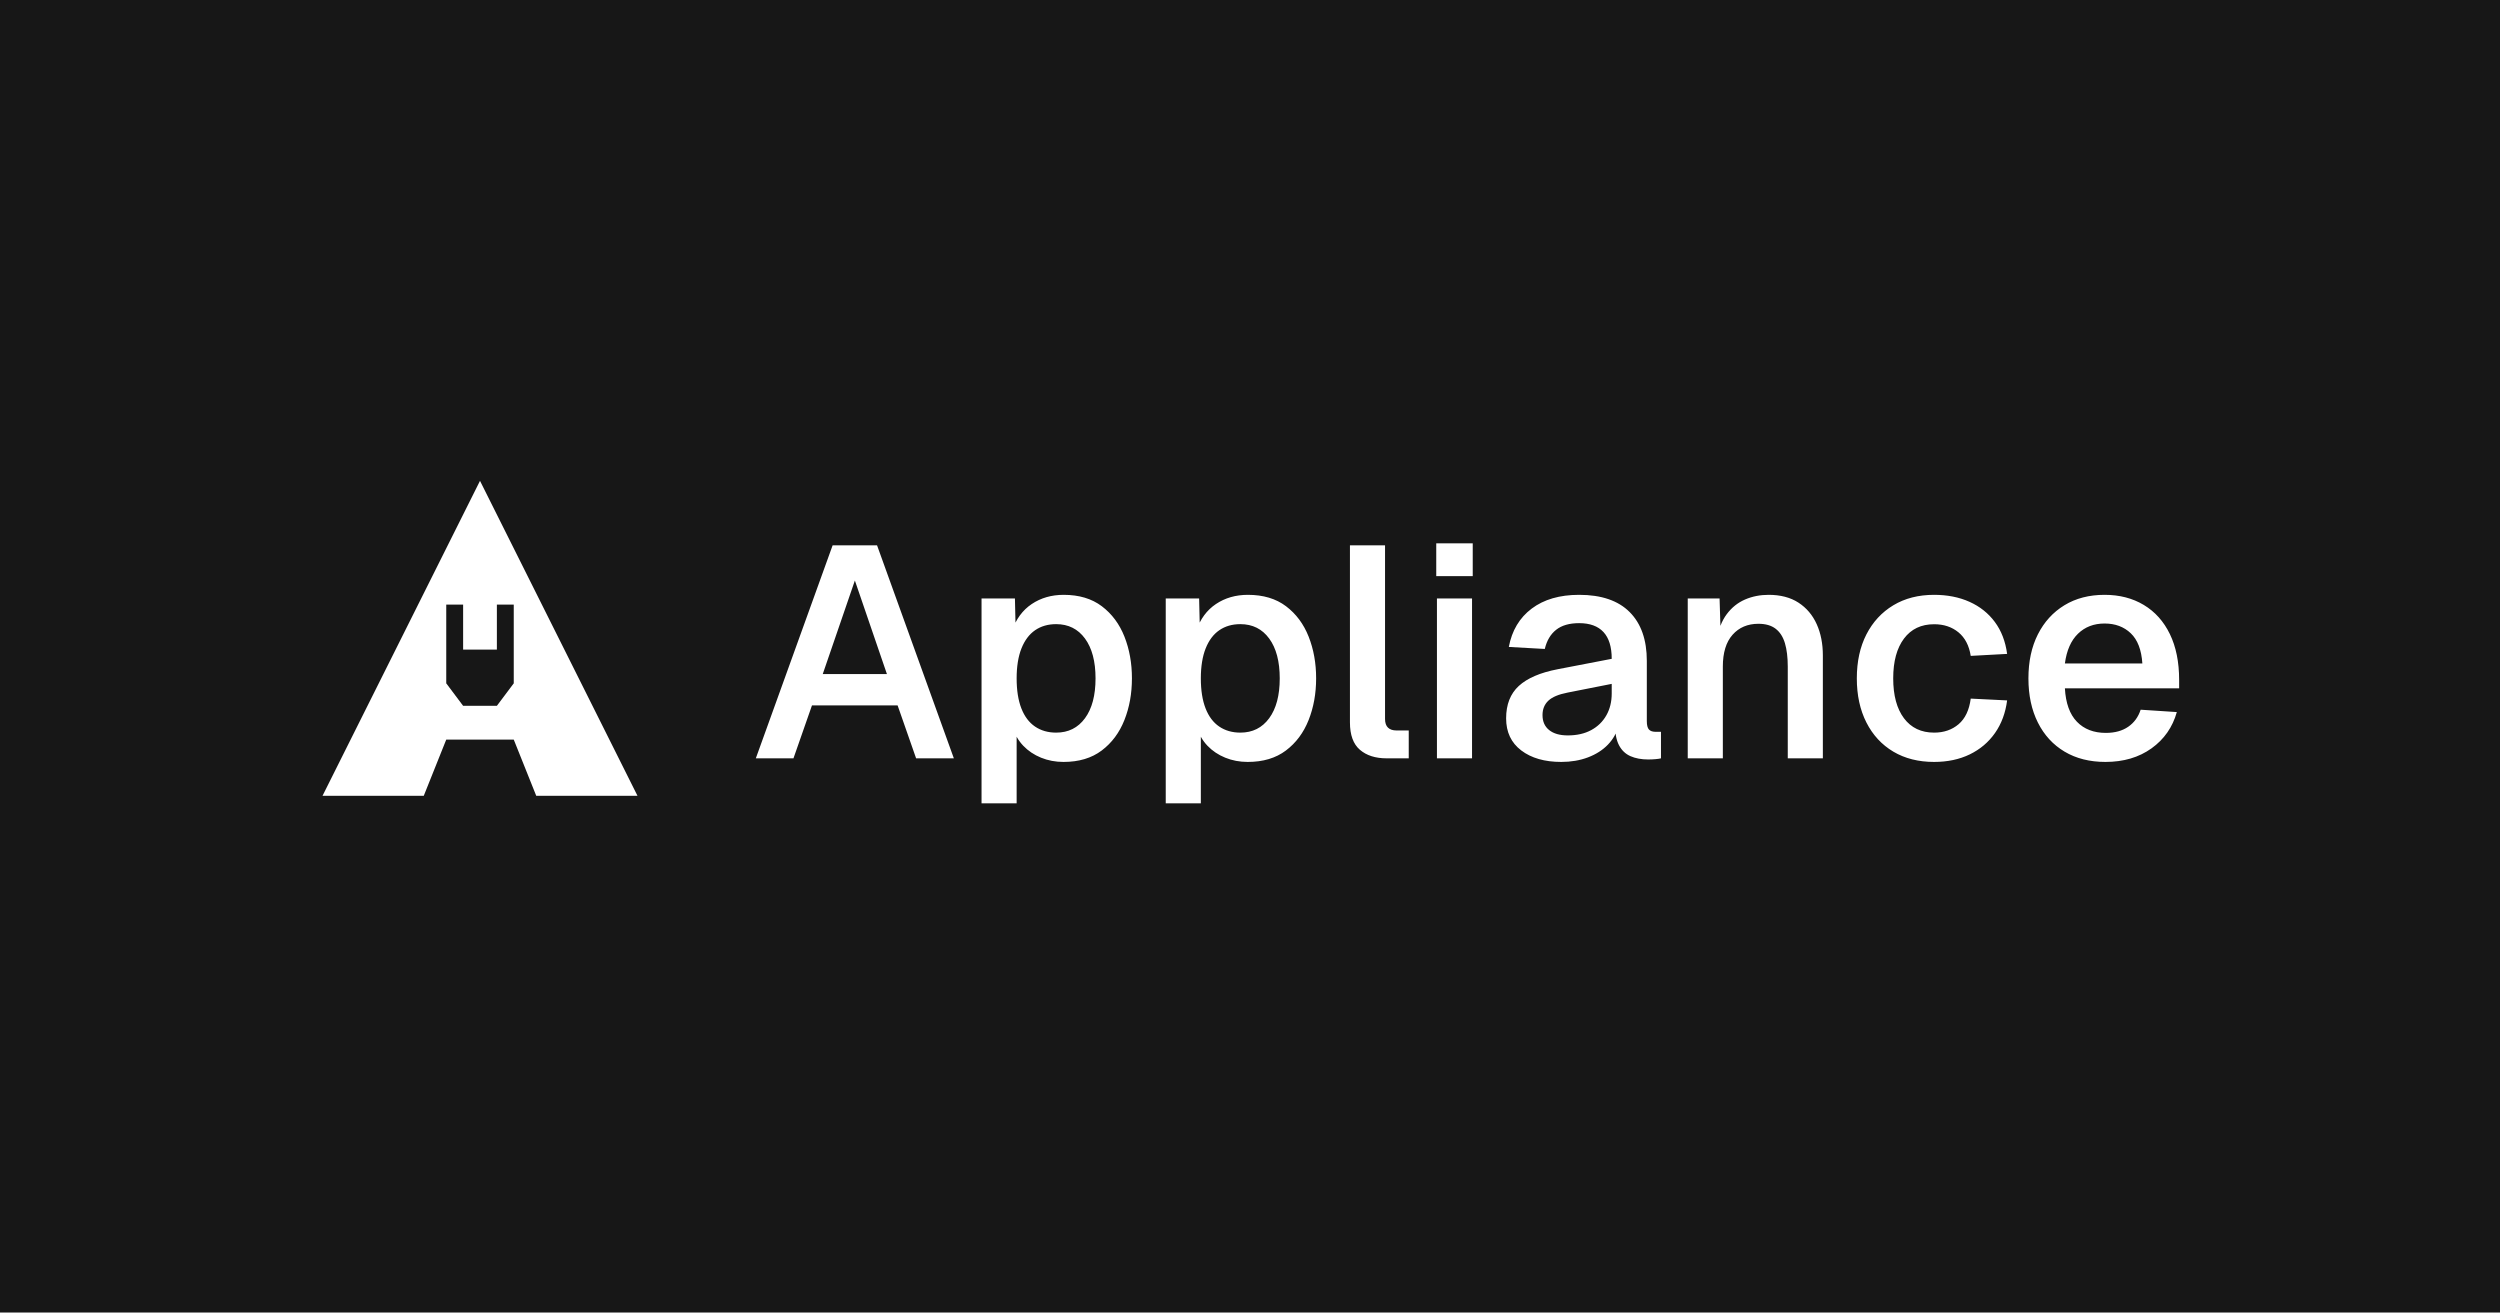
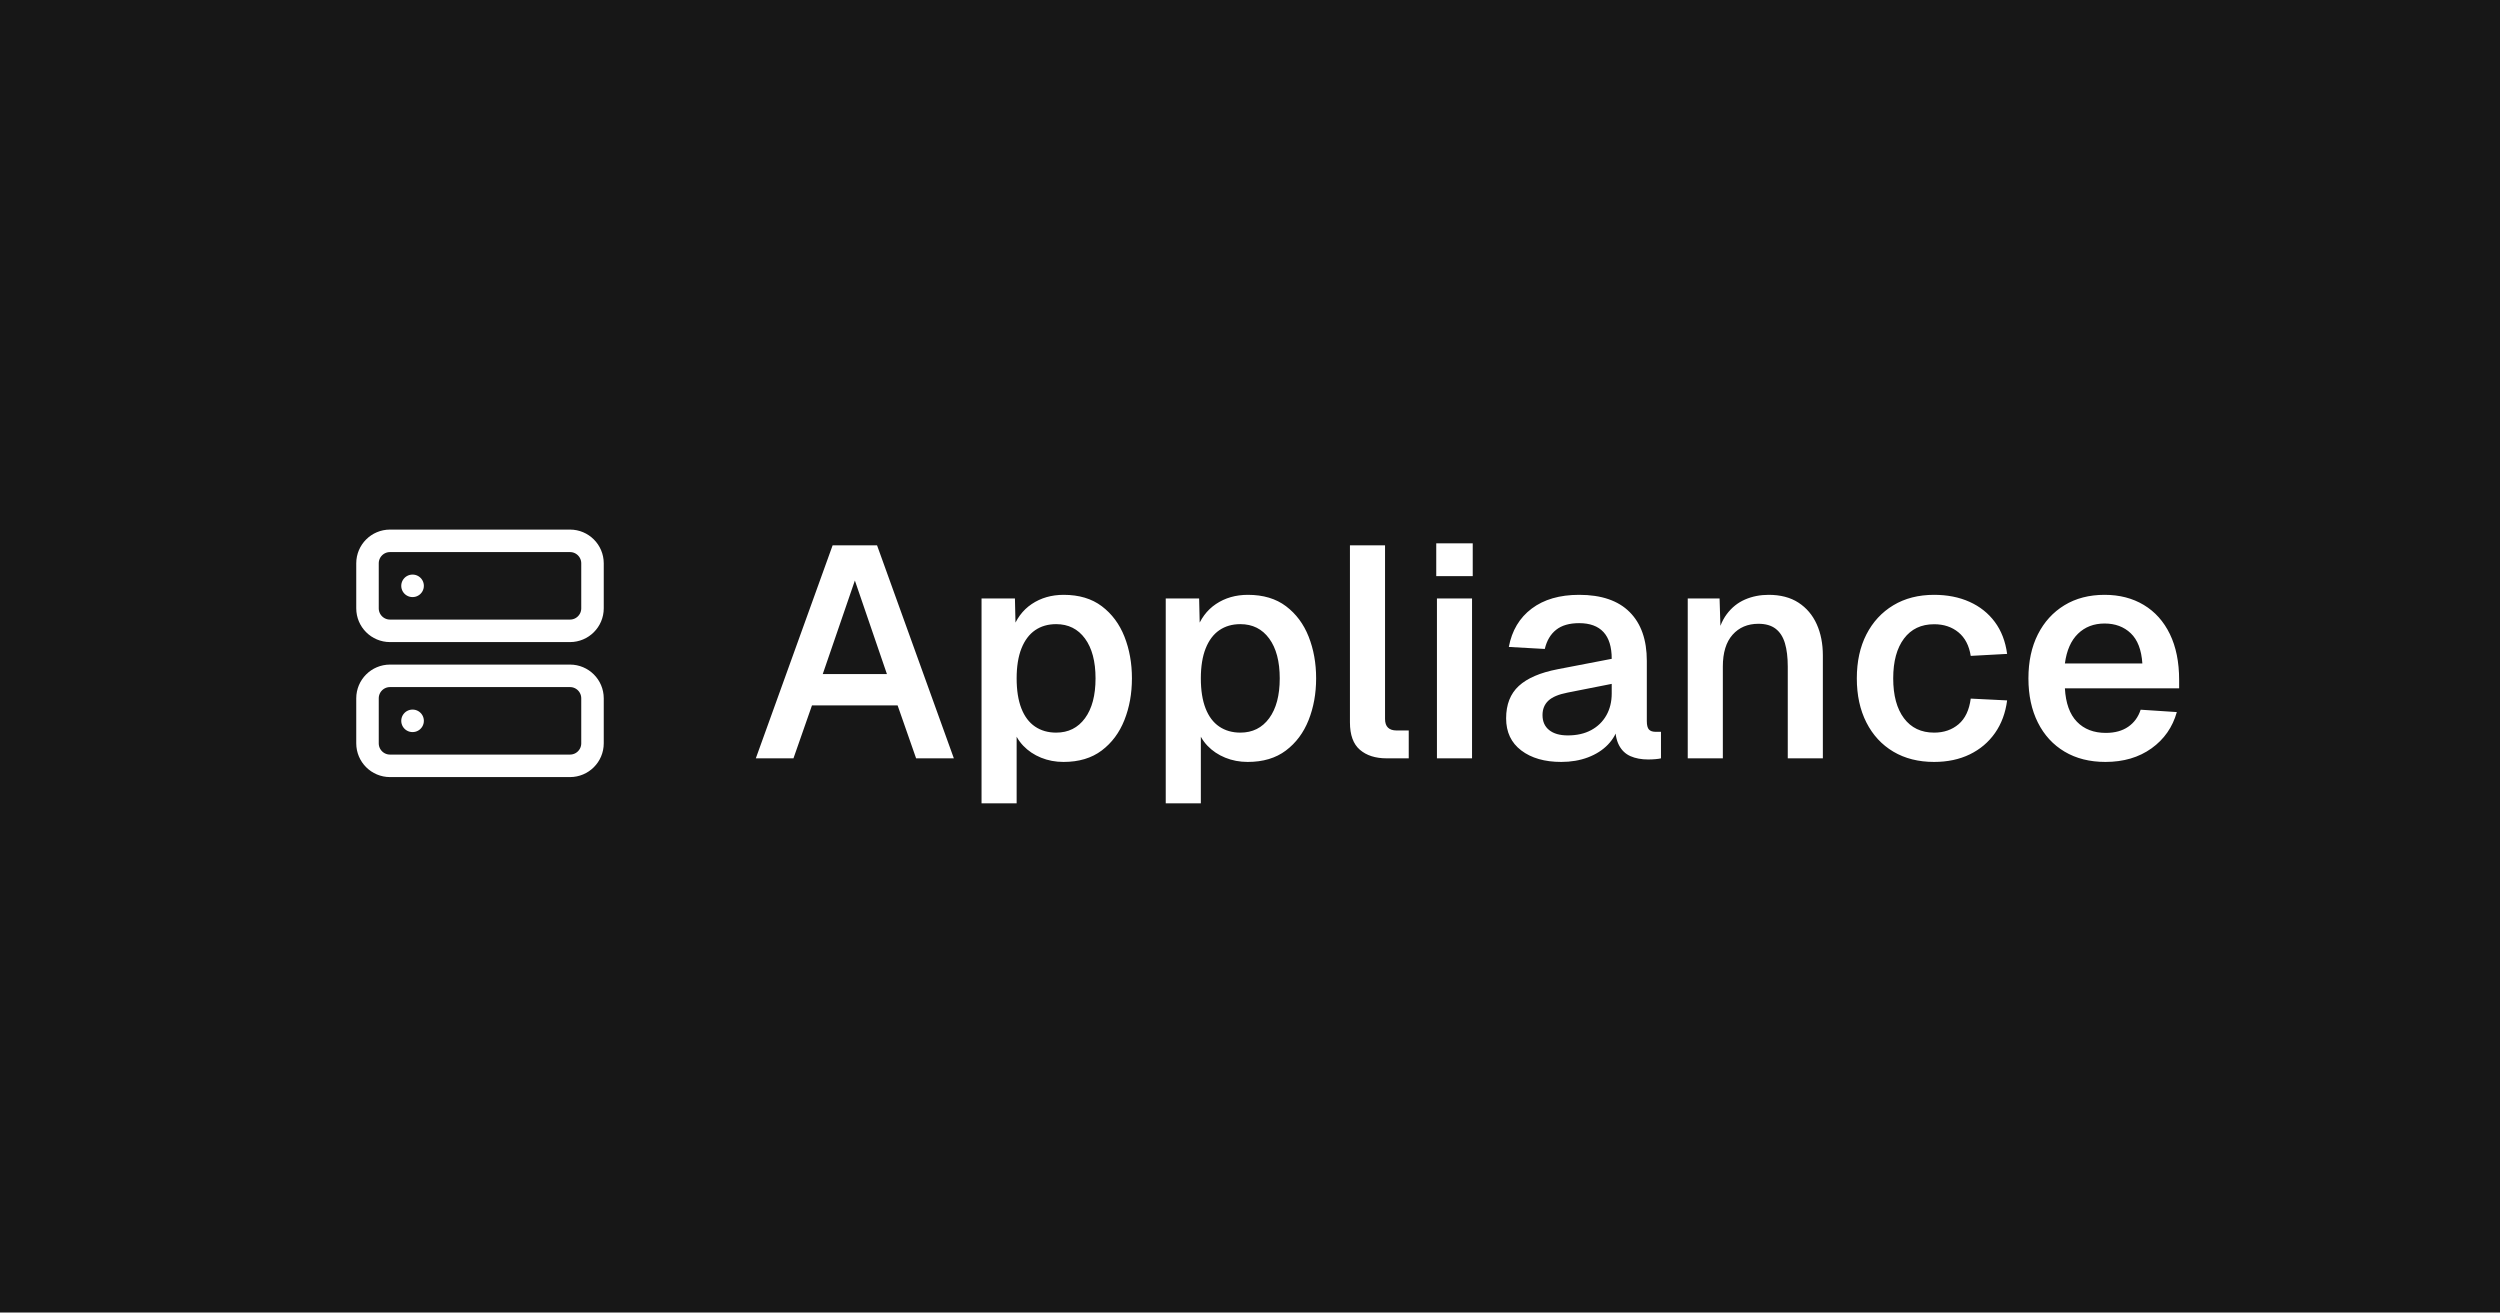
<svg xmlns="http://www.w3.org/2000/svg" width="1200" height="630" viewBox="0 0 1200 630">
  <rect width="1200" height="630" fill="#171717" />
  <g transform="translate(144 220) scale(3.6)">
-     <g transform="translate(0 0) scale(1.5)">
-       <path fill="#fff" fill-rule="evenodd" d="M16 2 30 30H21L19 25H13L11 30H2ZM13 13V20L14.5 22H17.5L19 20V13H17.5V17H14.5V13Z" />
+     <g transform="translate(0 2) scale(1.5)">
+       <g transform="translate(4 4)" fill="none" stroke="#fff" stroke-width="2" stroke-linecap="round" stroke-linejoin="round">
+         <rect width="20" height="8" x="2" y="2" rx="2" ry="2" />
+         <rect width="20" height="8" x="2" y="14" rx="2" ry="2" />
+         <line x1="6" x2="6.01" y1="6" y2="6" />
+         <line x1="6" x2="6.01" y1="18" y2="18" />
+       </g>
    </g>
    <path fill="#fff" d="M60.776 40.0 71.016 11.6H76.94L87.18 40.0H82.148L79.68 32.94H68.264L65.796 40.0ZM69.7 28.764H78.256L73.984 16.292ZM90.872 46.0V18.68H95.324L95.428 23.228L94.936 23Q95.736 20.652 97.566 19.426Q99.396 18.2 101.824 18.2Q104.9 18.2 106.914 19.724Q108.928 21.248 109.926 23.774Q110.924 26.3 110.924 29.34Q110.924 32.368 109.92 34.9Q108.916 37.432 106.896 38.956Q104.876 40.48 101.8 40.48Q100.196 40.48 98.806 39.914Q97.416 39.348 96.436 38.324Q95.456 37.3 95.06 35.904L95.552 35.464V46.0ZM100.82 36.572Q103.256 36.572 104.664 34.654Q106.072 32.736 106.072 29.34Q106.072 25.944 104.664 24.026Q103.256 22.108 100.82 22.108Q99.196 22.108 98.018 22.916Q96.84 23.724 96.196 25.34Q95.552 26.956 95.552 29.34Q95.552 31.724 96.182 33.34Q96.812 34.956 98.004 35.764Q99.196 36.572 100.82 36.572ZM115.432 46.0V18.68H119.884L119.988 23.228L119.496 23Q120.296 20.652 122.126 19.426Q123.956 18.2 126.384 18.2Q129.46 18.2 131.474 19.724Q133.488 21.248 134.486 23.774Q135.484 26.3 135.484 29.34Q135.484 32.368 134.48 34.9Q133.476 37.432 131.456 38.956Q129.436 40.48 126.36 40.48Q124.756 40.48 123.366 39.914Q121.976 39.348 120.996 38.324Q120.016 37.3 119.62 35.904L120.112 35.464V46.0ZM125.38 36.572Q127.816 36.572 129.224 34.654Q130.632 32.736 130.632 29.34Q130.632 25.944 129.224 24.026Q127.816 22.108 125.38 22.108Q123.756 22.108 122.578 22.916Q121.4 23.724 120.756 25.34Q120.112 26.956 120.112 29.34Q120.112 31.724 120.742 33.34Q121.372 34.956 122.564 35.764Q123.756 36.572 125.38 36.572ZM144.872 40.0Q142.648 40.0 141.32 38.86Q139.992 37.72 139.992 35.208V11.6H144.672V34.748Q144.672 35.532 145.066 35.908Q145.46 36.284 146.196 36.284H147.832V40.0ZM151.592 40.0V18.68H156.272V40.0ZM151.5 15.708V11.332H156.364V15.708ZM168.168 40.48Q164.852 40.48 162.834 38.948Q160.816 37.416 160.816 34.672Q160.816 31.904 162.506 30.35Q164.196 28.796 167.688 28.12L174.896 26.732Q174.896 24.352 173.798 23.164Q172.7 21.976 170.552 21.976Q168.604 21.976 167.486 22.86Q166.368 23.744 165.972 25.416L161.176 25.148Q161.788 21.872 164.226 20.036Q166.664 18.2 170.552 18.2Q174.992 18.2 177.284 20.494Q179.576 22.788 179.576 27.008V35.036Q179.576 35.852 179.86 36.158Q180.144 36.464 180.744 36.464H181.464V40.0Q181.244 40.064 180.752 40.108Q180.26 40.152 179.752 40.152Q178.396 40.152 177.394 39.71Q176.392 39.268 175.86 38.24Q175.328 37.212 175.328 35.432L175.776 35.68Q175.448 37.076 174.392 38.17Q173.336 39.264 171.73 39.872Q170.124 40.48 168.168 40.48ZM169.04 36.944Q170.848 36.944 172.156 36.238Q173.464 35.532 174.18 34.268Q174.896 33.004 174.896 31.352V30.072L169.024 31.232Q167.212 31.584 166.44 32.32Q165.668 33.056 165.668 34.232Q165.668 35.52 166.554 36.232Q167.44 36.944 169.04 36.944ZM185.032 40.0V18.68H189.276L189.456 24.524L188.888 24.248Q189.24 22.104 190.234 20.776Q191.228 19.448 192.672 18.824Q194.116 18.2 195.816 18.2Q198.196 18.2 199.8 19.244Q201.404 20.288 202.226 22.108Q203.048 23.928 203.048 26.288V40.0H198.368V27.764Q198.368 25.924 197.992 24.656Q197.616 23.388 196.754 22.724Q195.892 22.06 194.46 22.06Q192.308 22.06 191.01 23.522Q189.712 24.984 189.712 27.764V40.0ZM217.884 40.48Q214.756 40.48 212.444 39.108Q210.132 37.736 208.854 35.224Q207.576 32.712 207.576 29.34Q207.576 25.968 208.854 23.476Q210.132 20.984 212.444 19.592Q214.756 18.2 217.884 18.2Q220.528 18.2 222.602 19.132Q224.676 20.064 225.978 21.818Q227.28 23.572 227.616 26.076L222.764 26.34Q222.44 24.28 221.128 23.2Q219.816 22.12 217.884 22.12Q215.3 22.12 213.864 24.034Q212.428 25.948 212.428 29.34Q212.428 32.744 213.864 34.658Q215.3 36.572 217.884 36.572Q219.828 36.572 221.146 35.45Q222.464 34.328 222.764 32.036L227.616 32.276Q227.292 34.78 226.002 36.622Q224.712 38.464 222.638 39.472Q220.564 40.48 217.884 40.48ZM240.728 40.48Q237.584 40.48 235.278 39.108Q232.972 37.736 231.714 35.224Q230.456 32.712 230.456 29.34Q230.456 25.968 231.714 23.476Q232.972 20.984 235.25 19.592Q237.528 18.2 240.616 18.2Q243.592 18.2 245.838 19.548Q248.084 20.896 249.318 23.436Q250.552 25.976 250.552 29.56V30.668H235.32Q235.484 33.636 236.924 35.122Q238.364 36.608 240.776 36.608Q242.58 36.608 243.764 35.79Q244.948 34.972 245.42 33.516L250.244 33.832Q249.392 36.864 246.866 38.672Q244.34 40.48 240.728 40.48ZM235.32 27.348H245.648Q245.468 24.628 244.102 23.326Q242.736 22.024 240.616 22.024Q238.464 22.024 237.064 23.386Q235.664 24.748 235.32 27.348Z" />
  </g>
  <g id="tagline" transform="translate(144 470)" fill="#a3a3a3" />
</svg>
